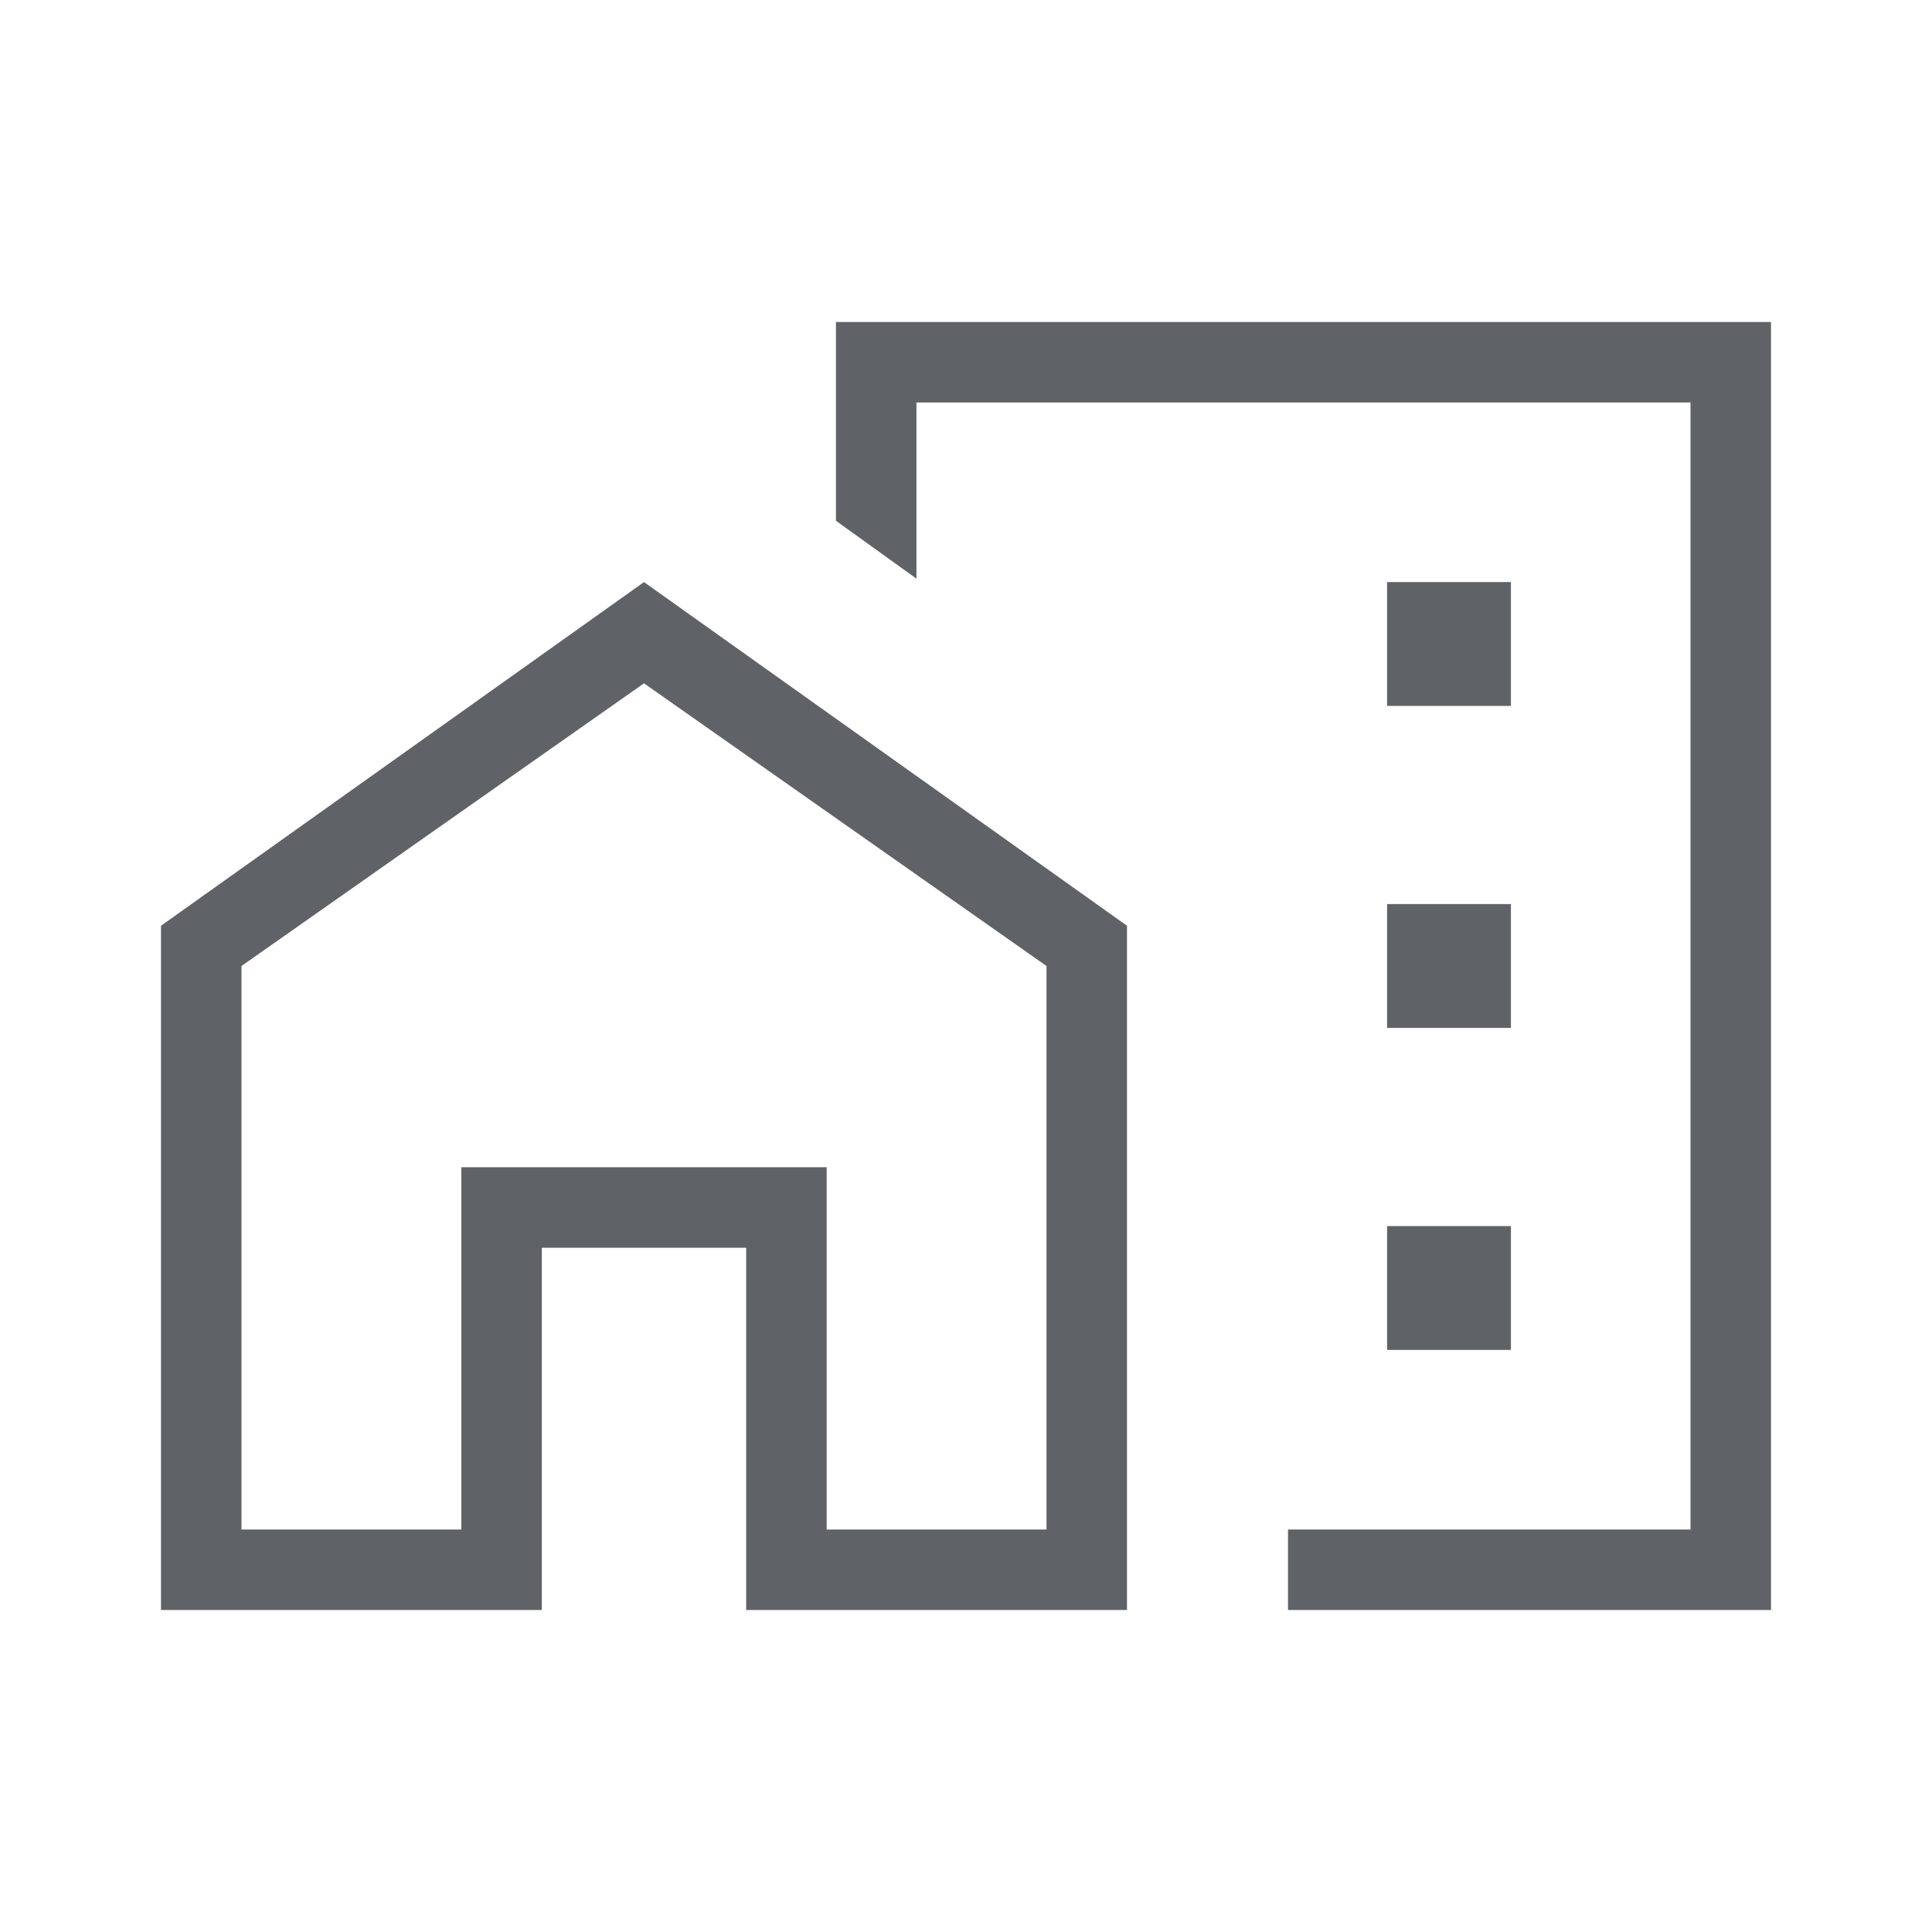
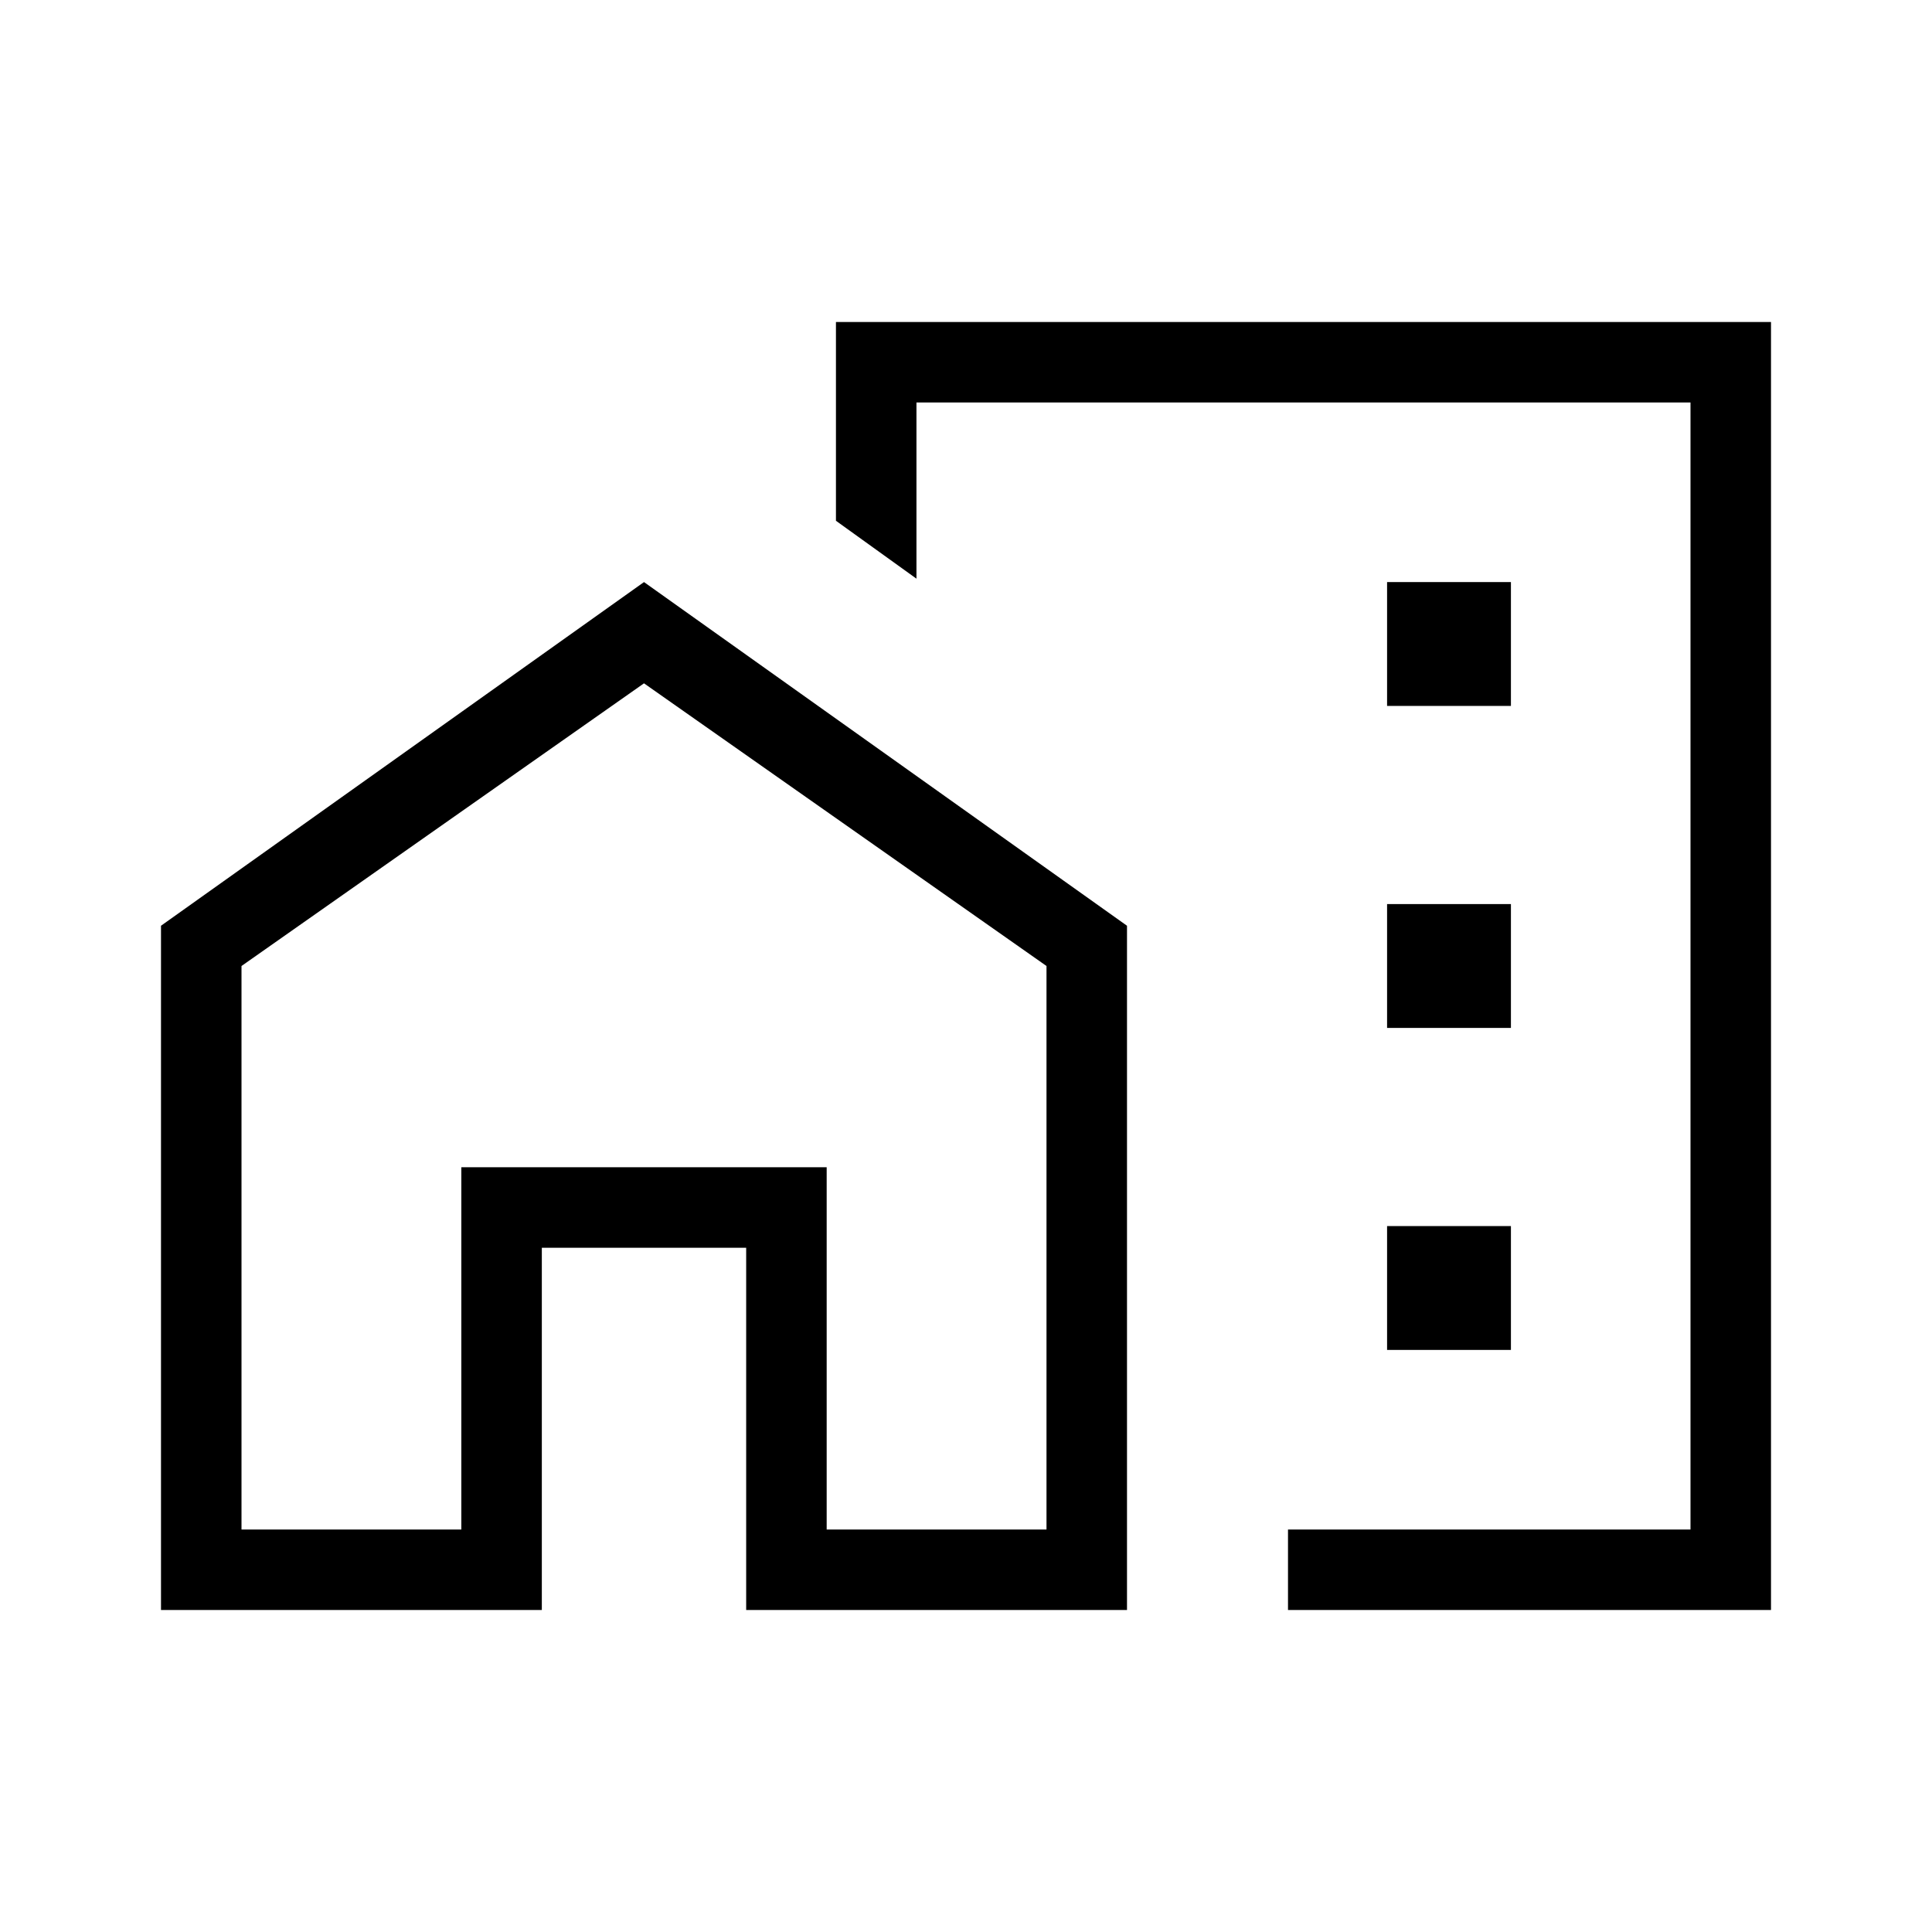
- <svg xmlns="http://www.w3.org/2000/svg" height="24px" viewBox="0 -960 960 960" width="24px" fill="#5f6368">
+ <svg xmlns="http://www.w3.org/2000/svg" height="24px" viewBox="0 -960 960 960" width="24px" fill="#000000">
  <path d="M689.23-609.23h61.54v-61.54h-61.54v61.54Zm0 160h61.54v-61.54h-61.54v61.54Zm0 160h61.54v-61.54h-61.54v61.54ZM640-160v-40h200v-560H455.38v87.54l-40-28.77V-800H880v640H640Zm-560 0v-340l240-170.77L560-500v340H370.77v-180H269.23v180H80Zm40-40h109.23v-180h181.54v180H520v-280L320-620.46 120-480v280Zm520-340ZM410.77-200v-180H229.23v180-180h181.54v180Z" />
</svg>
